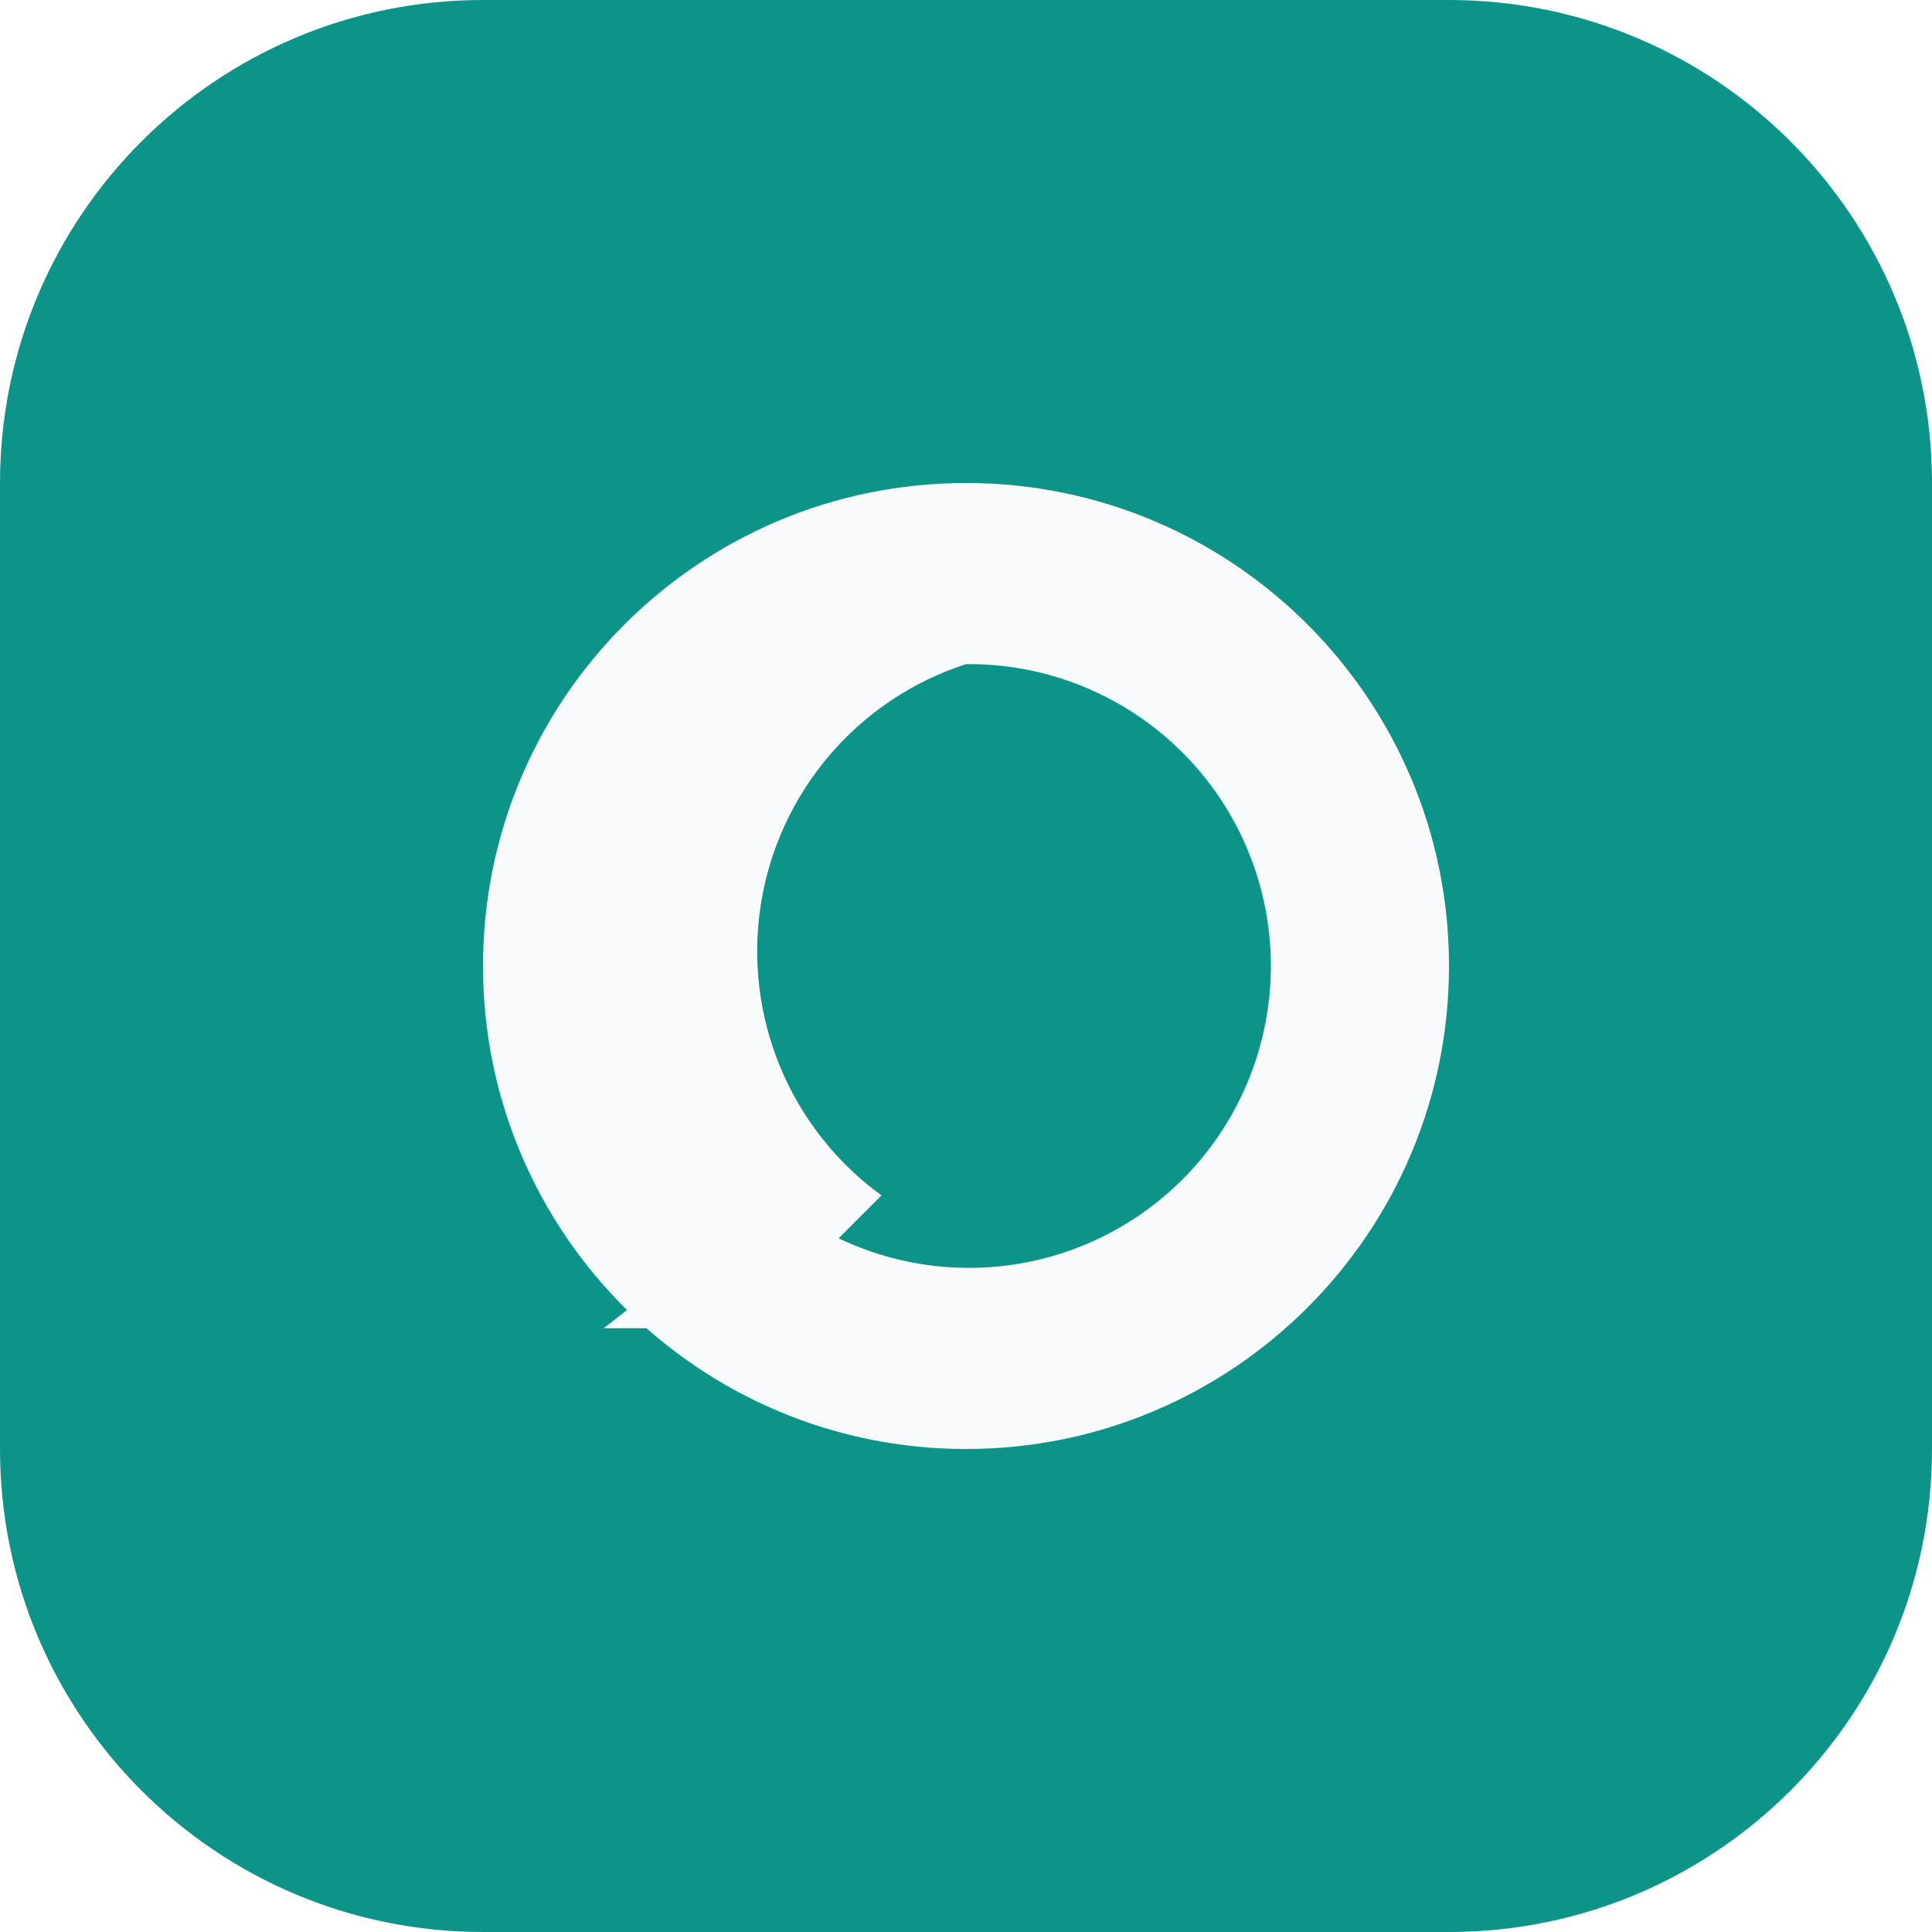
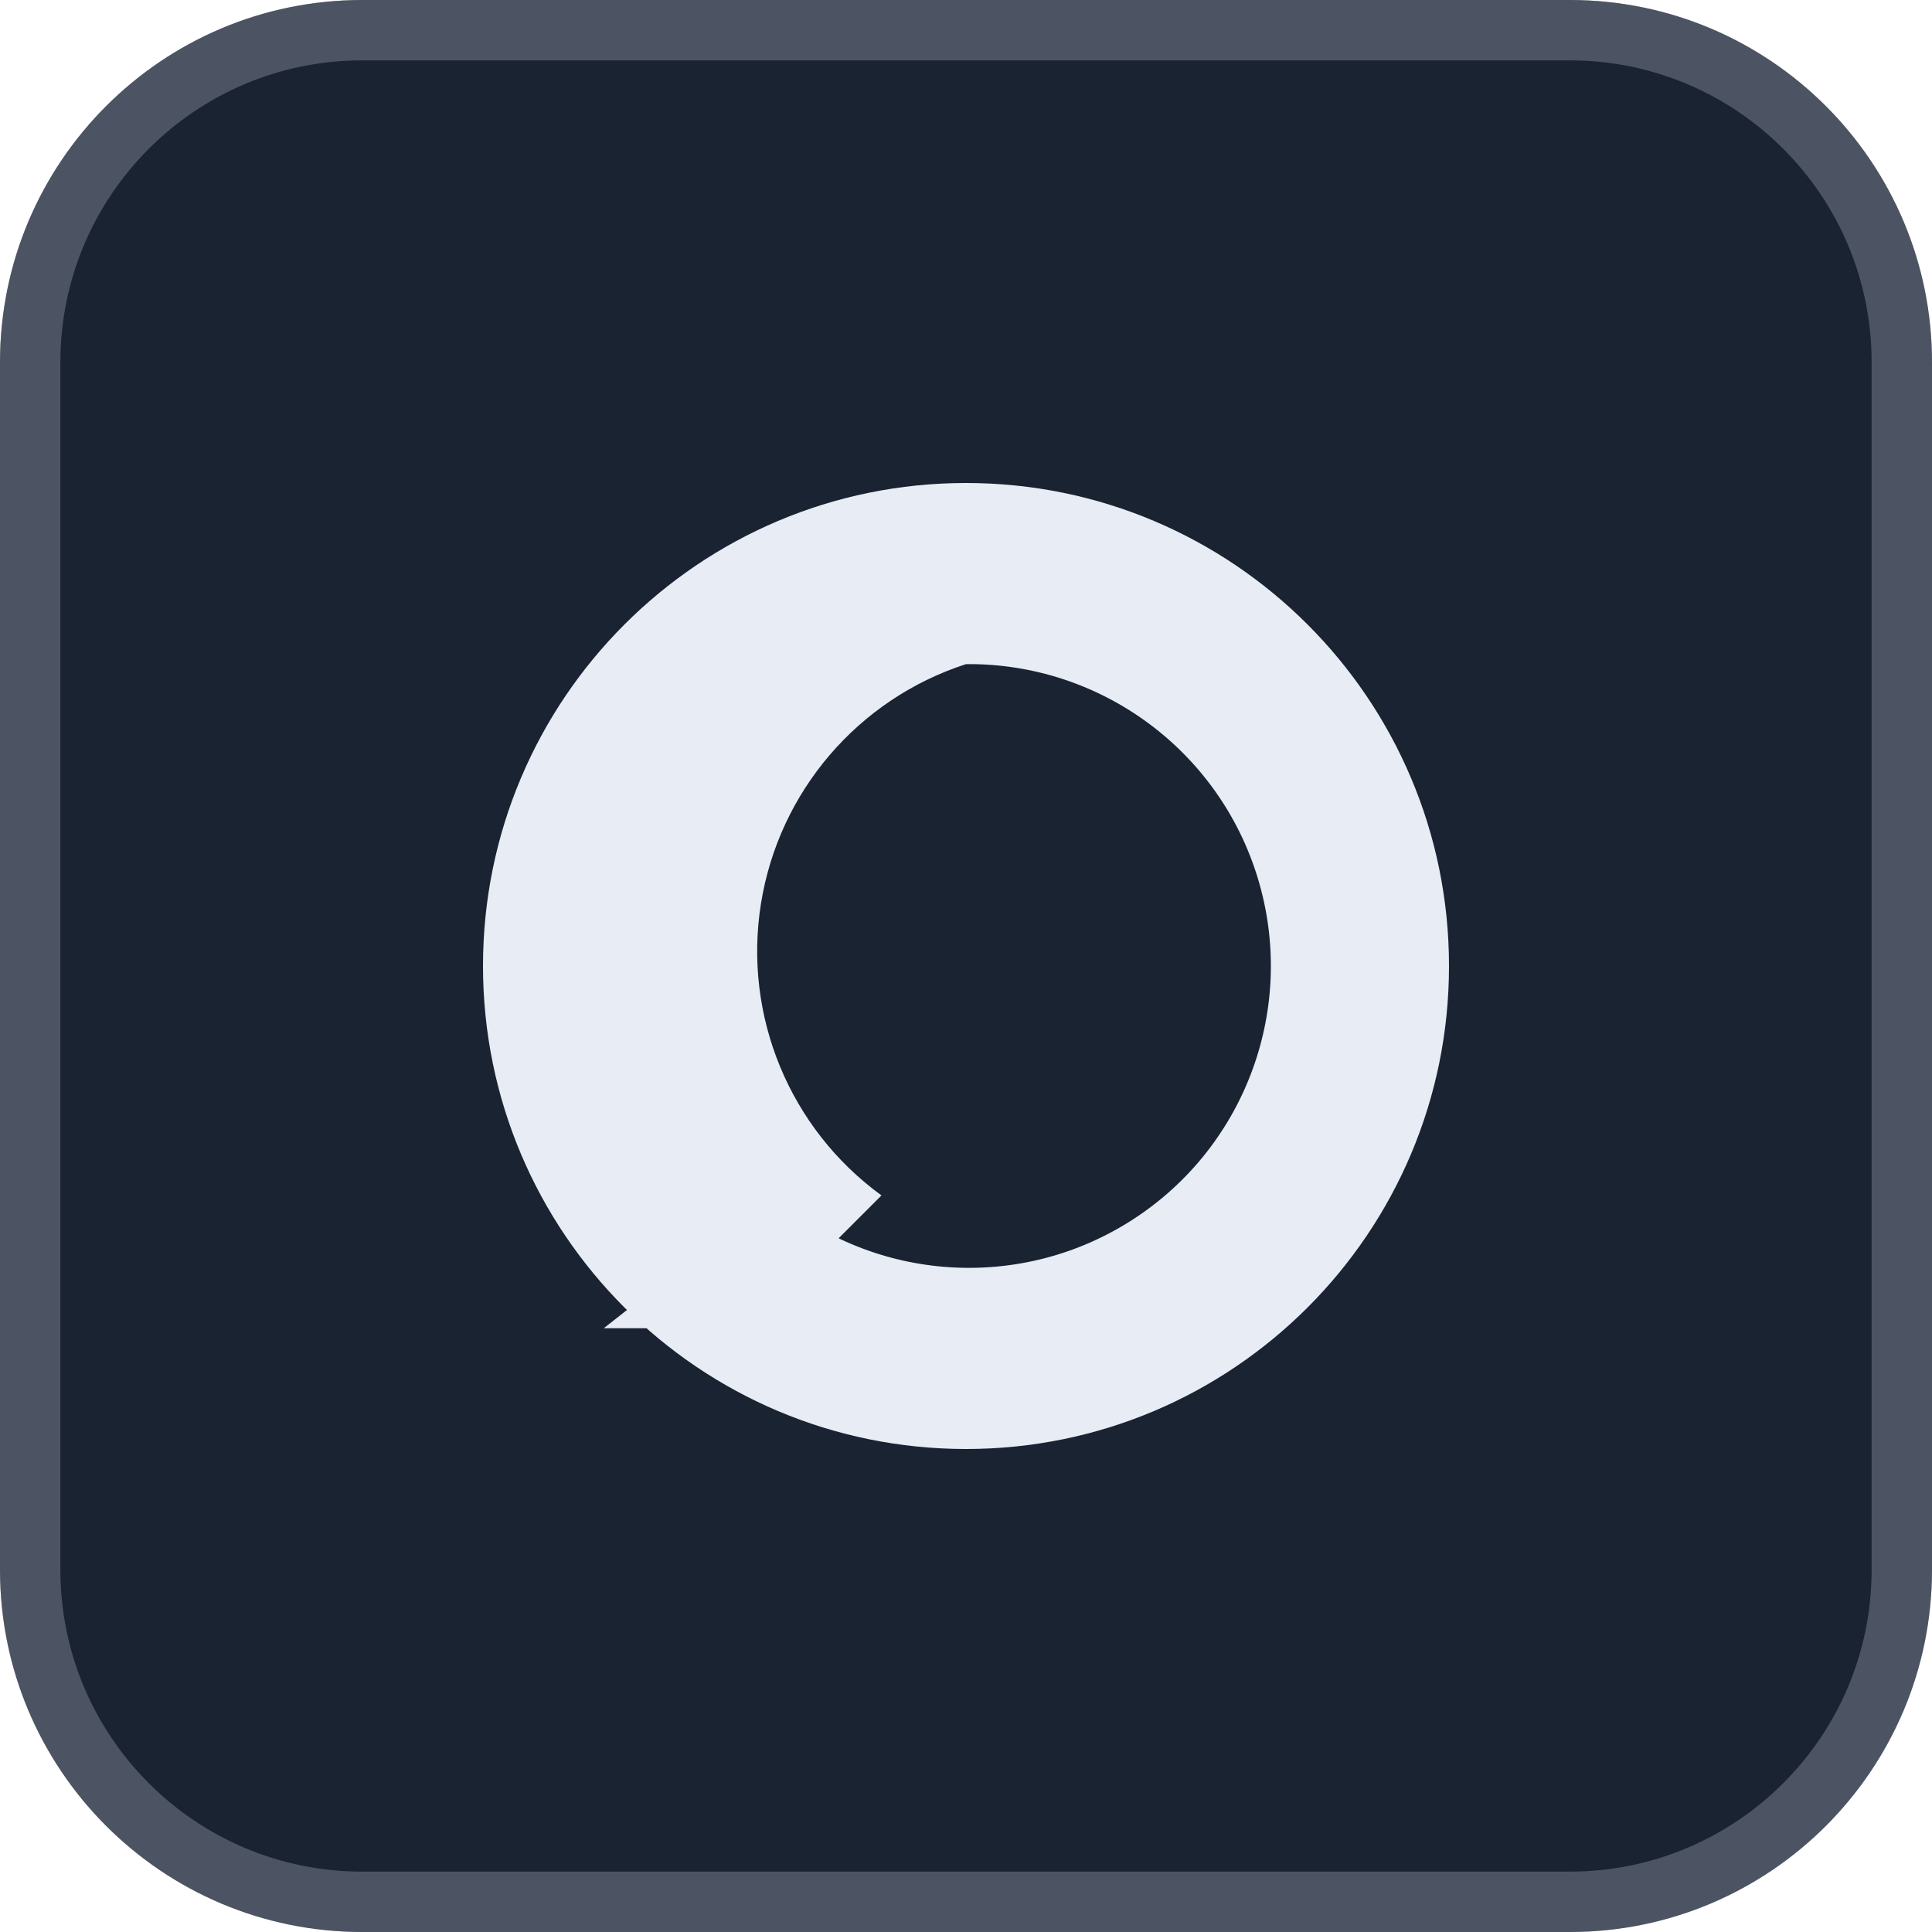
<svg xmlns="http://www.w3.org/2000/svg" viewBox="0 0 32 32" fill="none">
-   <rect width="32" height="32" rx="8" fill="#0d9488" />
-   <path d="M16 8a8 8 0 1 0 0 16 8 8 0 0 0 0-16zm0 3a5 5 0 1 1-3.2 8.8L10 22h2.4l2.2-2.2A5 5 0 0 1 16 11z" fill="#f8fafc" />
+   <rect width="32" height="32" rx="6" fill="#1a2332" />
+   <rect x=".5" y=".5" width="31" height="31" rx="5.5" stroke="#cbd5e1" stroke-opacity=".28" />
+   <path d="M16 8a8 8 0 1 0 0 16 8 8 0 0 0 0-16Zm0 3a5 5 0 1 1-3.2 8.8L10 22h2.4l2.2-2.2A5 5 0 0 1 16 11Z" fill="#e8ecf4" />
</svg>
